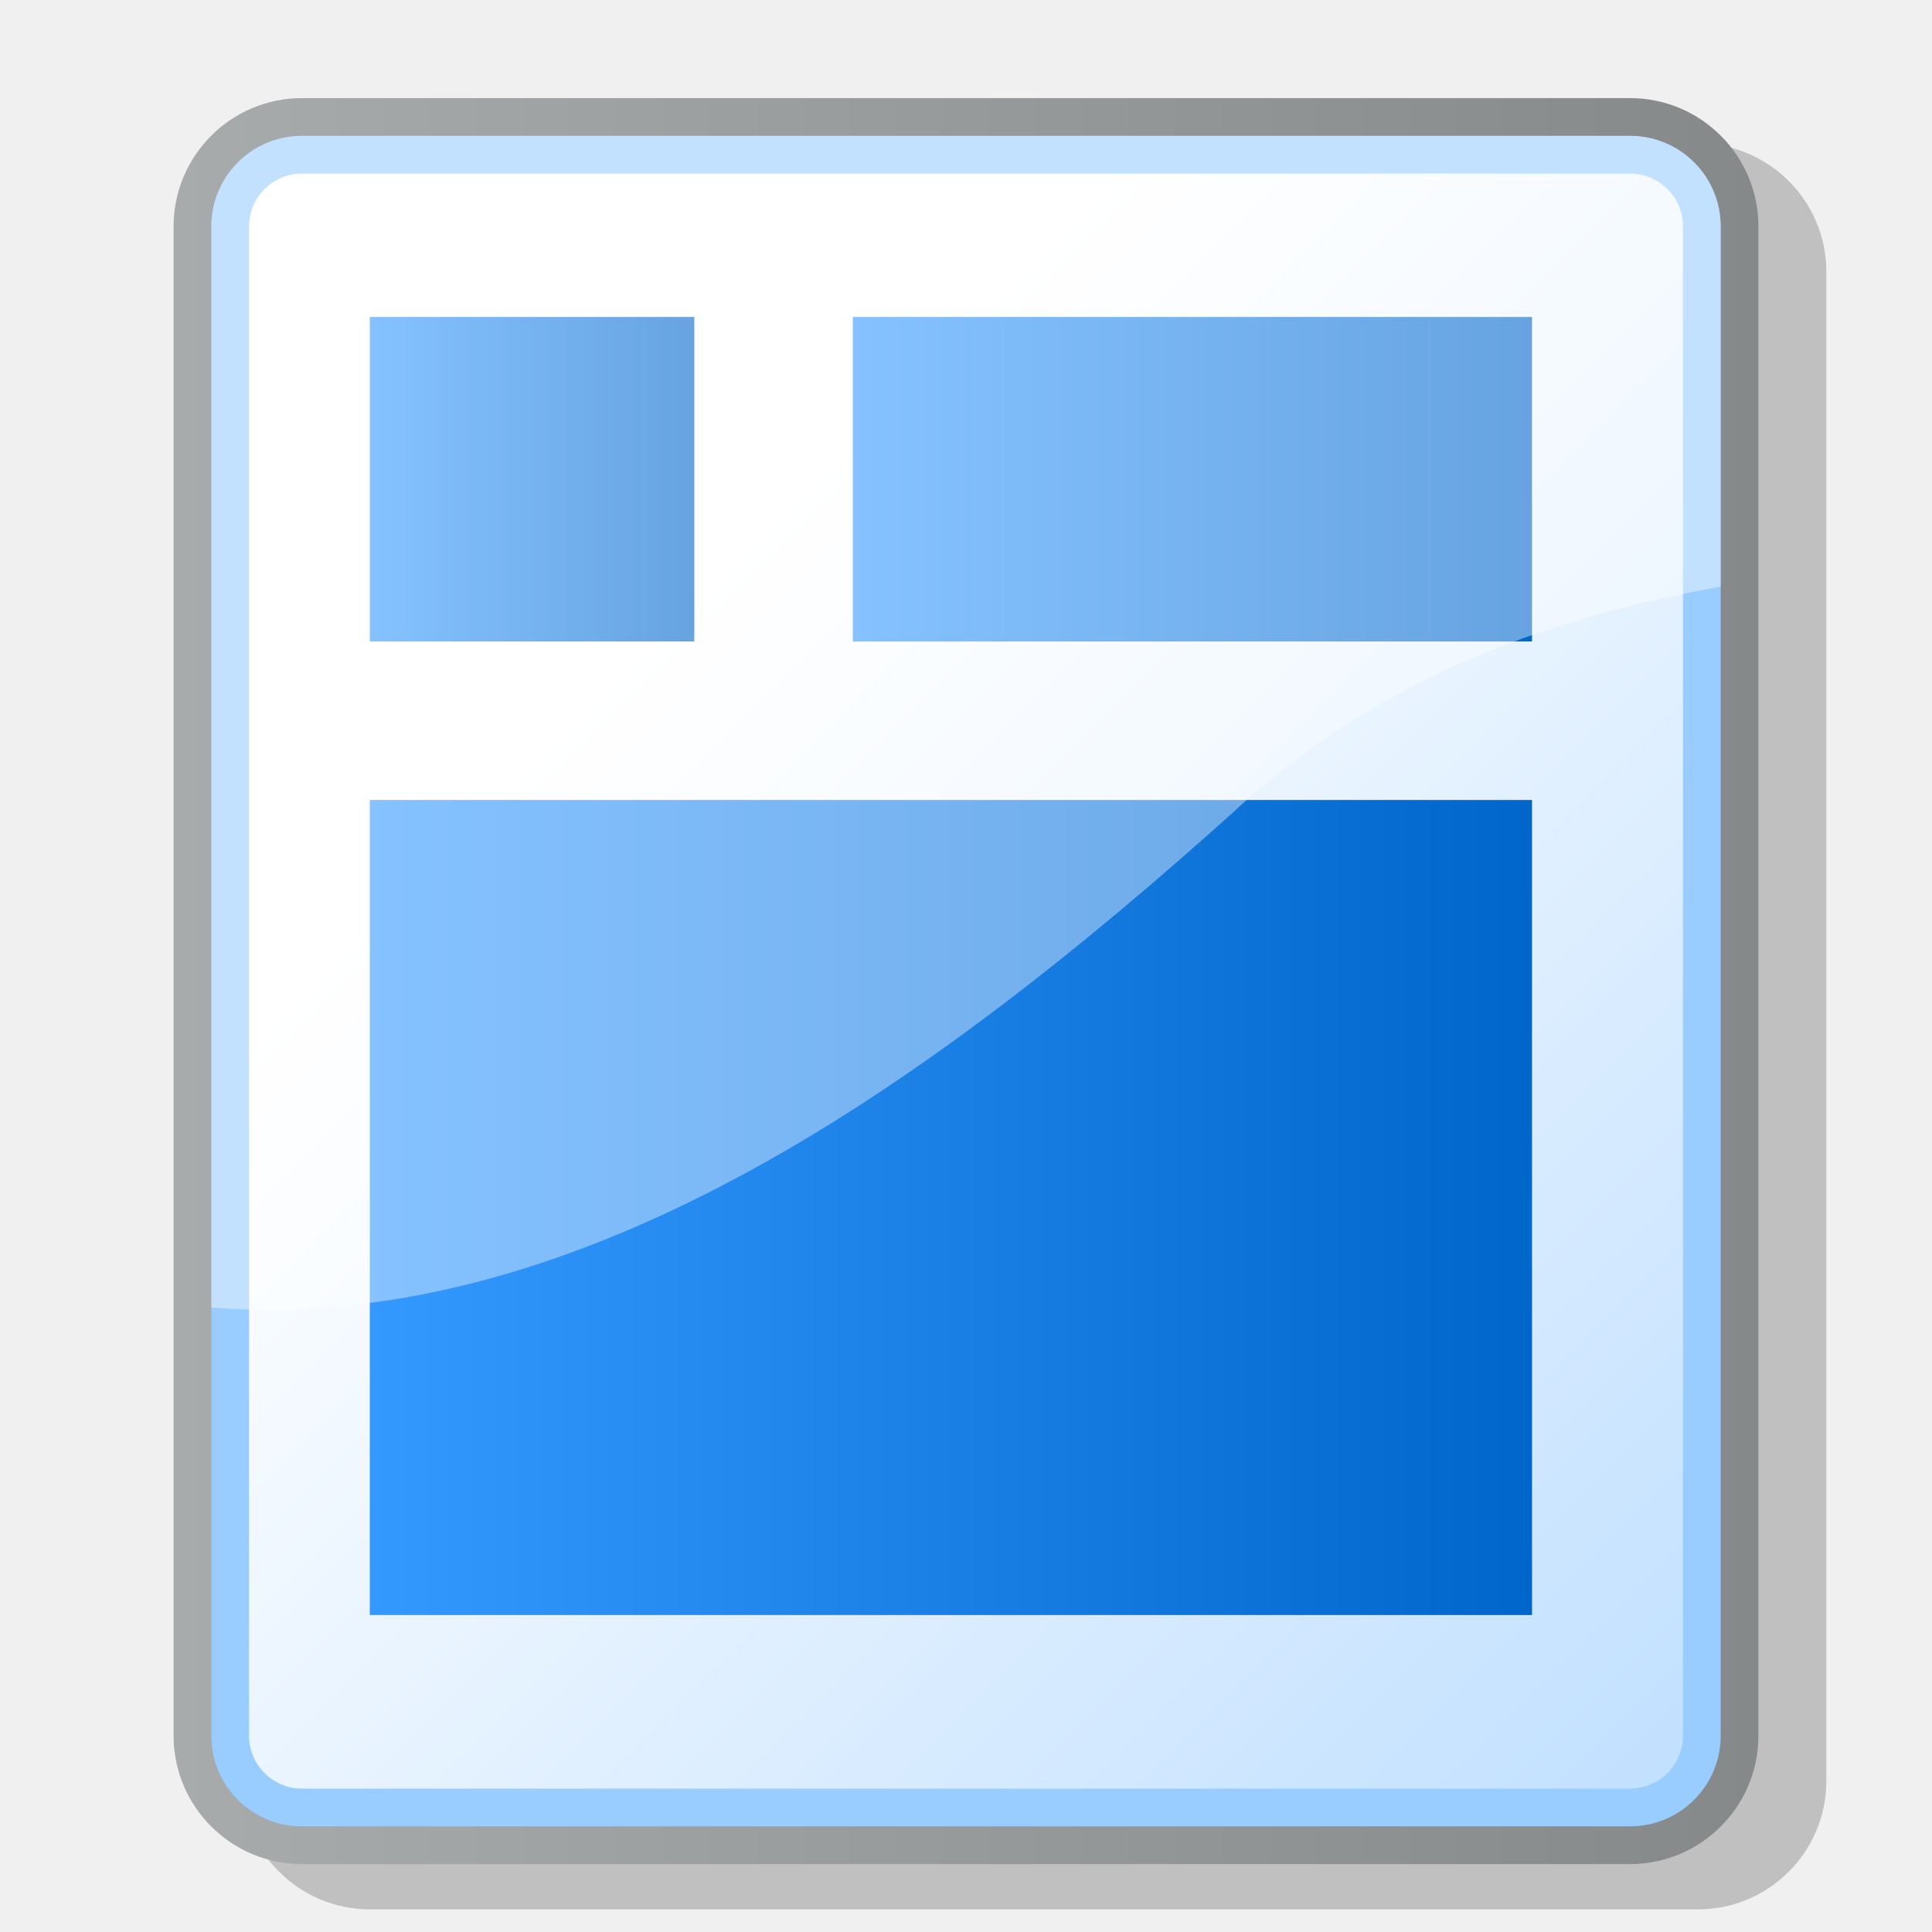
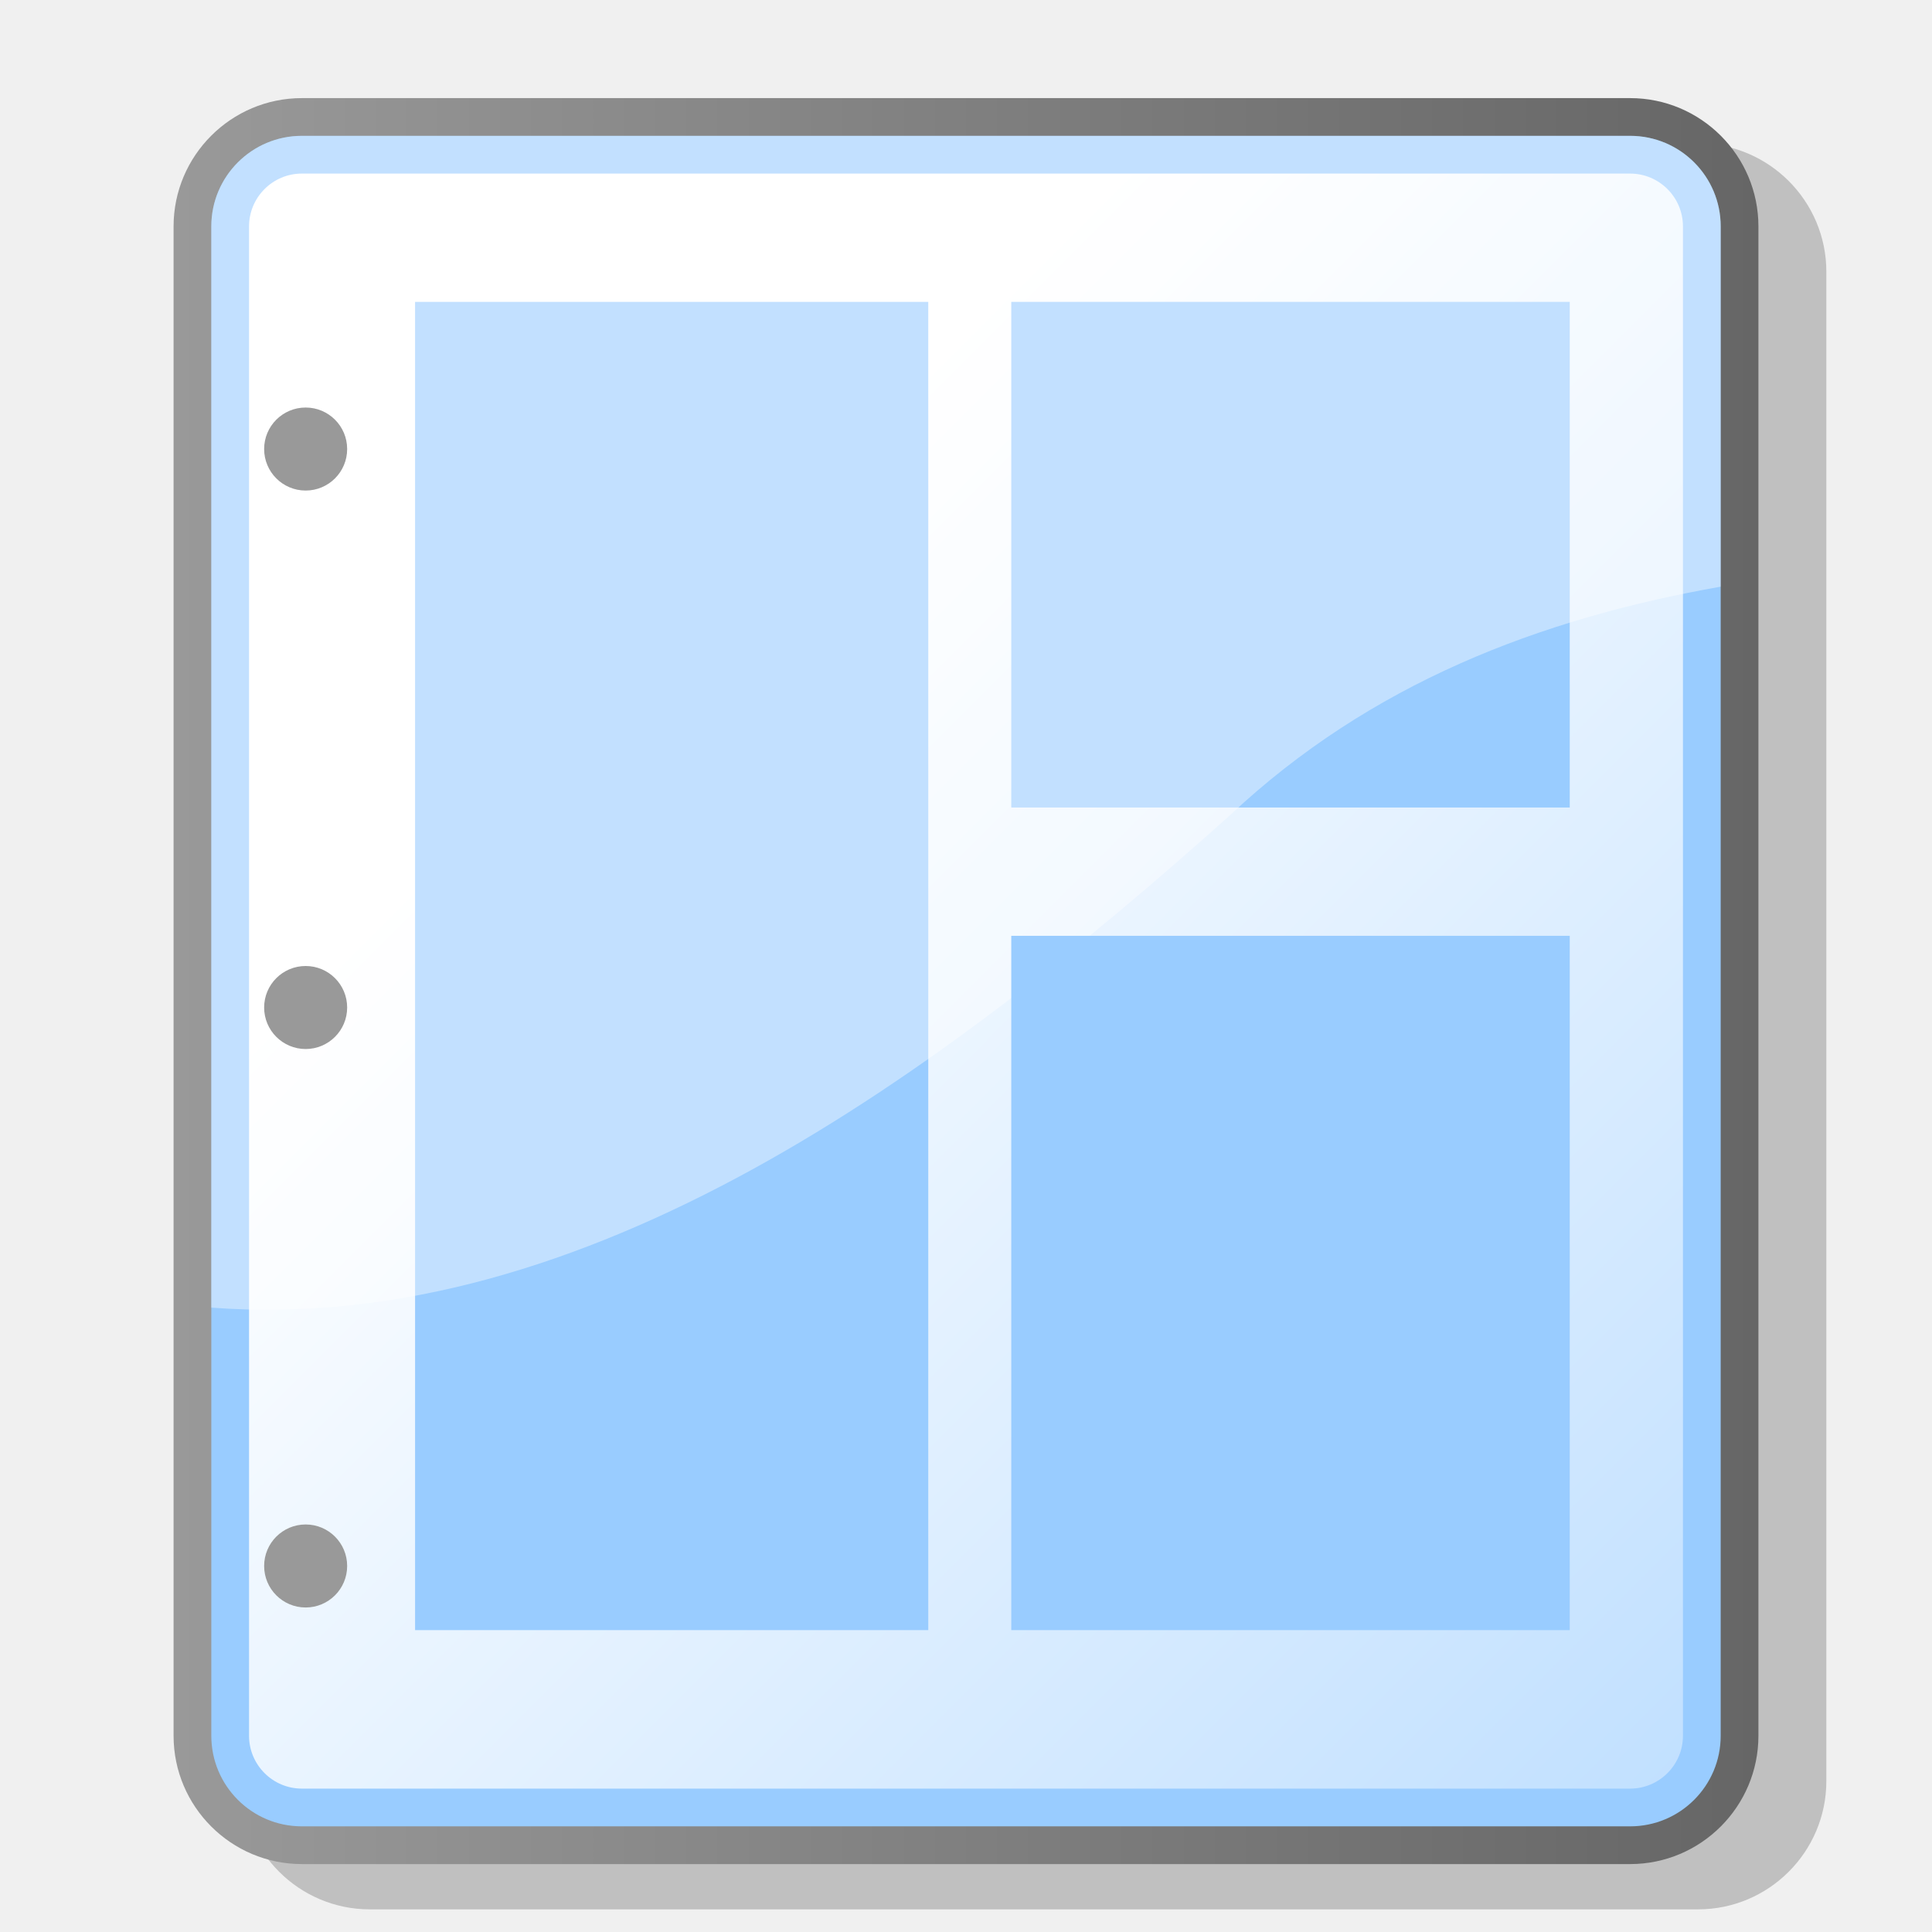
- <svg xmlns="http://www.w3.org/2000/svg" xmlns:ns1="&amp;amp;ns_ai;" ns1:viewOrigin="178 524" ns1:rulerOrigin="-178 -268" ns1:pageBounds="178 524 434 268" width="48pt" height="48pt" viewBox="0 0 256 256" style="overflow:visible;enable-background:new 0 0 256 256" xml:space="preserve" id="svg153">
-   <defs id="defs197" />
-   <g id="Layer_3" ns1:layer="yes" ns1:dimmedPercent="50" ns1:rgbTrio="#4F00FFFF4F00" style="stroke:#000000;">
-     <path ns1:knockout="Off" style="opacity:0.2;stroke:none;" d="M49,19c-9.374,0-17,7.626-17,17v200c0,9.374,7.626,17,17,17h176c9.374,0,17-7.626,17-17    V36c0-9.374-7.626-17-17-17H49z" id="path156" />
+ <svg xmlns="http://www.w3.org/2000/svg" width="48pt" height="48pt" viewBox="0 0 256 256" overflow="visible" enable-background="new 0 0 256 256" xml:space="preserve" id="svg153">
+   <defs id="defs181" />
+   <g id="Layer_2" stroke="#000000">
+     <path fill="none" stroke="none" d="M256,256H0V0h256V256z" id="path155" />
+   </g>
+   <g id="Layer_3" stroke="#000000">
+     <path opacity="0.2" stroke="none" d="M49,19c-9.374,0-17,7.626-17,17v200c0,9.374,7.626,17,17,17h176c9.374,0,17-7.626,17-17V36    c0-9.374-7.626-17-17-17H49z" id="path157" />
    <linearGradient id="XMLID_1_" gradientUnits="userSpaceOnUse" x1="23" y1="130" x2="233" y2="130">
-       <stop offset="0" style="stop-color:#A7ABAC" id="stop158" />
-       <stop offset="1" style="stop-color:#85898A" id="stop159" />
+       <stop offset="0" style="stop-color:#999999" id="stop159" />
+       <stop offset="1" style="stop-color:#666666" id="stop160" />
    </linearGradient>
-     <path ns1:knockout="Off" style="fill:url(#XMLID_1_);stroke:none;" d="M40,13c-9.374,0-17,7.626-17,17v200c0,9.374,7.626,17,17,17h176c9.374,0,17-7.626,17-17    V30c0-9.374-7.626-17-17-17H40z" id="path163" />
-     <path ns1:knockout="Off" style="fill:#99CCFF;stroke:none;" d="M28,230c0,6.627,5.373,12,12,12h176c6.627,0,12-5.373,12-12V30c0-6.627-5.373-12-12-12H40    c-6.627,0-12,5.373-12,12V230z" id="path164" />
+     <path fill="url(#XMLID_1_)" stroke="none" d="M40,13c-9.374,0-17,7.626-17,17v200c0,9.374,7.626,17,17,17h176    c9.374,0,17-7.626,17-17V30c0-9.374-7.626-17-17-17H40z" id="path164" />
+     <path fill="#99CCFF" stroke="none" d="M28,230c0,6.627,5.373,12,12,12h176c6.627,0,12-5.373,12-12V30c0-6.627-5.373-12-12-12H40    c-6.627,0-12,5.373-12,12V230z" id="path165" />
    <linearGradient id="XMLID_2_" gradientUnits="userSpaceOnUse" x1="84.503" y1="86.503" x2="321.502" y2="323.502">
-       <stop offset="0" style="stop-color:#FFFFFF" id="stop166" />
-       <stop offset="1" style="stop-color:#99CCFF" id="stop167" />
+       <stop offset="0" style="stop-color:#FFFFFF" id="stop167" />
+       <stop offset="1" style="stop-color:#99CCFF" id="stop168" />
    </linearGradient>
-     <path ns1:knockout="Off" style="fill:url(#XMLID_2_);stroke:none;" d="M40,23c-3.859,0-7,3.14-7,7v200c0,3.859,3.141,7,7,7h176c3.859,0,7-3.141,7-7V30    c0-3.86-3.141-7-7-7H40z" id="path171" />
-     <linearGradient id="XMLID_3_" gradientUnits="userSpaceOnUse" x1="49" y1="63.5" x2="92" y2="63.5">
-       <stop offset="0" style="stop-color:#3399FF" id="stop173" />
-       <stop offset="1" style="stop-color:#0066CC" id="stop174" />
-     </linearGradient>
-     <path ns1:knockout="Off" style="fill:url(#XMLID_3_);stroke:none;" d="M92,85H49V42h43V85z" id="path178" />
-     <linearGradient id="XMLID_4_" gradientUnits="userSpaceOnUse" x1="113" y1="63.5" x2="203" y2="63.5">
-       <stop offset="0" style="stop-color:#3399FF" id="stop180" />
-       <stop offset="1" style="stop-color:#0066CC" id="stop181" />
-     </linearGradient>
-     <path ns1:knockout="Off" style="fill:url(#XMLID_4_);stroke:none;" d="M203,85h-90V42h90V85z" id="path185" />
-     <linearGradient id="XMLID_5_" gradientUnits="userSpaceOnUse" x1="49" y1="160" x2="203" y2="160">
-       <stop offset="0" style="stop-color:#3399FF" id="stop187" />
-       <stop offset="1" style="stop-color:#0066CC" id="stop188" />
-     </linearGradient>
-     <path ns1:knockout="Off" style="fill:url(#XMLID_5_);stroke:none;" d="M203,214H49V106h154V214z" id="path192" />
-     <path ns1:knockout="Off" style="opacity:0.4;fill:#FFFFFF;stroke:none;" d="M163,108c18.593-17.431,40.938-26.006,65-30.265V30c0-6.627-5.373-12-12-12H40    c-6.627,0-12,5.373-12,12v143.268C77.582,177.009,124.478,142.51,163,108z" id="path193" />
-   </g>
-   <g id="Layer_2" ns1:layer="yes" ns1:editable="no" ns1:dimmedPercent="50" ns1:rgbTrio="#FFFF4F004F00" style="stroke:#000000;">
-     <path ns1:knockout="Off" style="fill:none;stroke:none;" d="M256,256H0V0h256V256z" id="path195" />
+     <path fill="url(#XMLID_2_)" stroke="none" d="M40,23c-3.859,0-7,3.14-7,7v200c0,3.859,3.141,7,7,7h176c3.859,0,7-3.141,7-7V30    c0-3.86-3.141-7-7-7H40z" id="path172" />
+     <path fill="#99CCFF" stroke="none" d="M123,216H55V40h68V216z" id="path173" />
+     <path fill="#99CCFF" stroke="none" d="M208,107h-74V40h74V107z" id="path174" />
+     <path opacity="0.4" fill="#FFFFFF" stroke="none" d="M163,108c18.593-17.431,40.938-26.006,65-30.265V30c0-6.627-5.373-12-12-12    H40c-6.627,0-12,5.373-12,12v143.268C77.582,177.009,124.478,142.51,163,108z" id="path175" />
+     <path fill="#99CCFF" stroke="none" d="M208,216h-74v-92h74V216z" id="path176" />
+     <path fill="#999999" stroke="none" d="M35,59.5c0,3.038,2.462,5.5,5.5,5.5s5.5-2.462,5.5-5.5S43.538,54,40.5,54S35,56.462,35,59.5    z" id="path177" />
+     <path fill="#999999" stroke="none" d="M35,207.5c0,3.037,2.462,5.5,5.5,5.5s5.5-2.463,5.5-5.5s-2.462-5.5-5.5-5.5    S35,204.463,35,207.5z" id="path178" />
+     <path fill="#999999" stroke="none" d="M35,133.5c0,3.037,2.462,5.5,5.5,5.5s5.5-2.463,5.5-5.5s-2.462-5.5-5.5-5.5    S35,130.463,35,133.5z" id="path179" />
  </g>
</svg>
